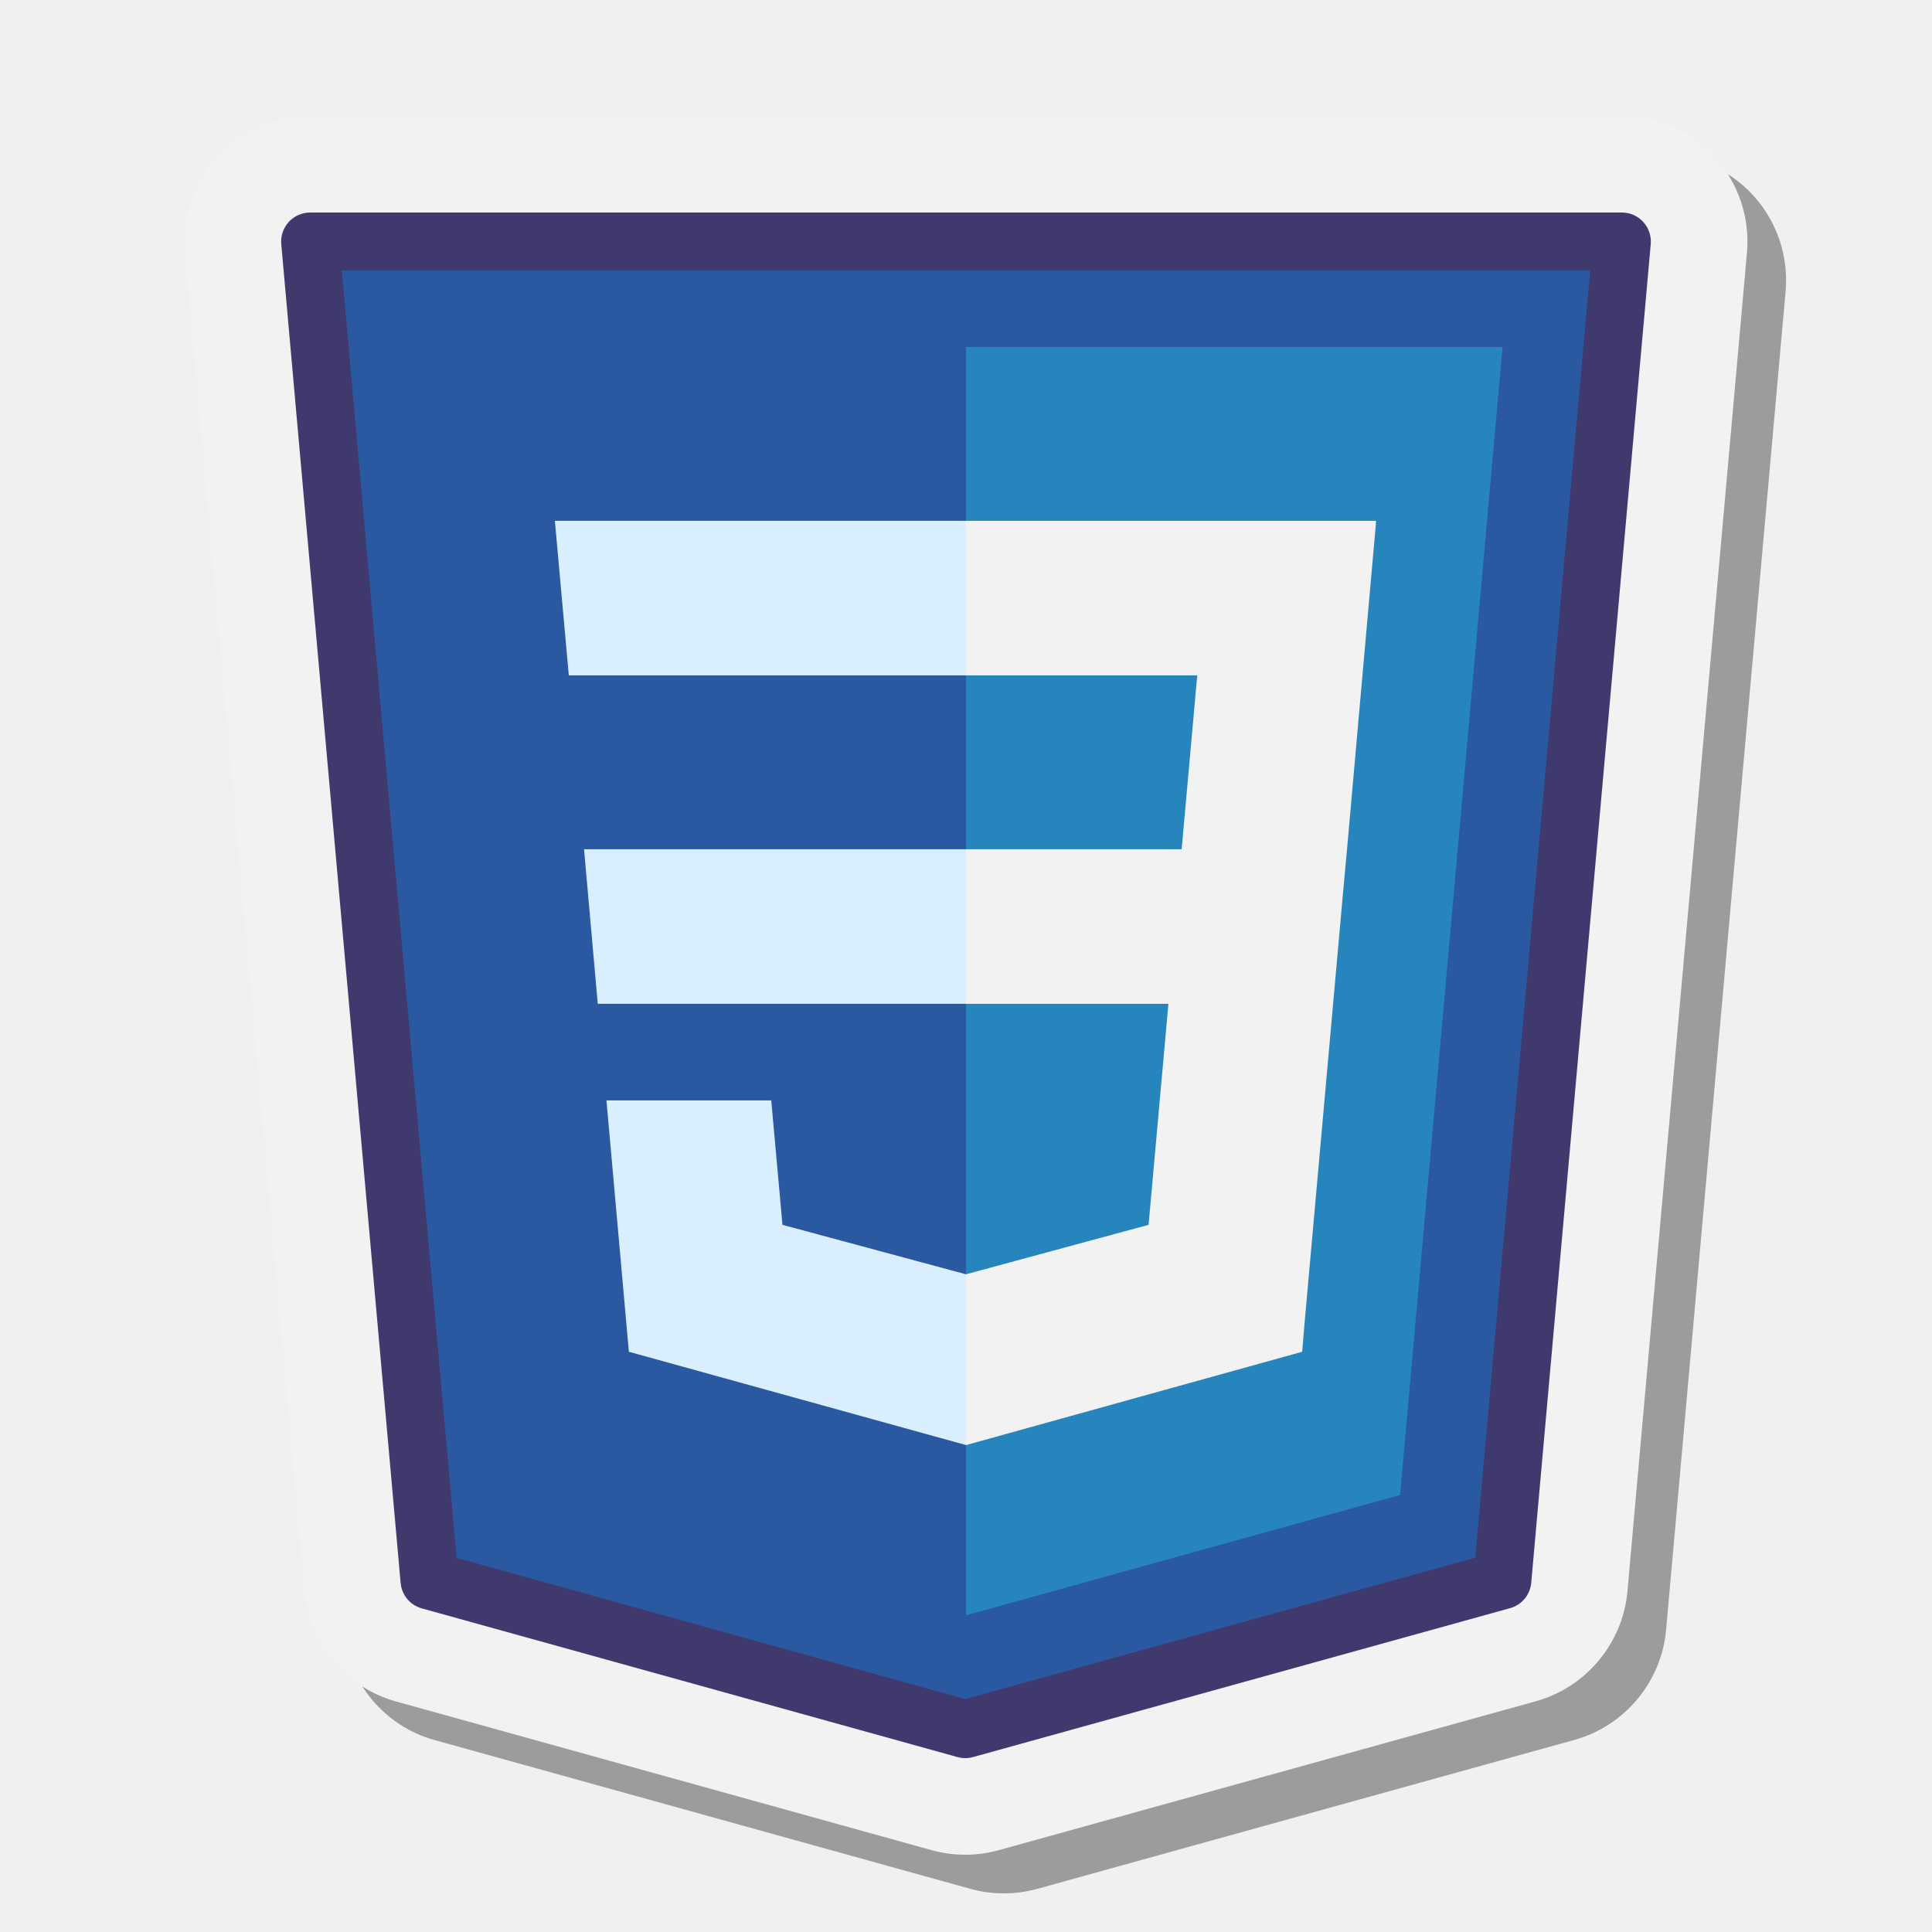
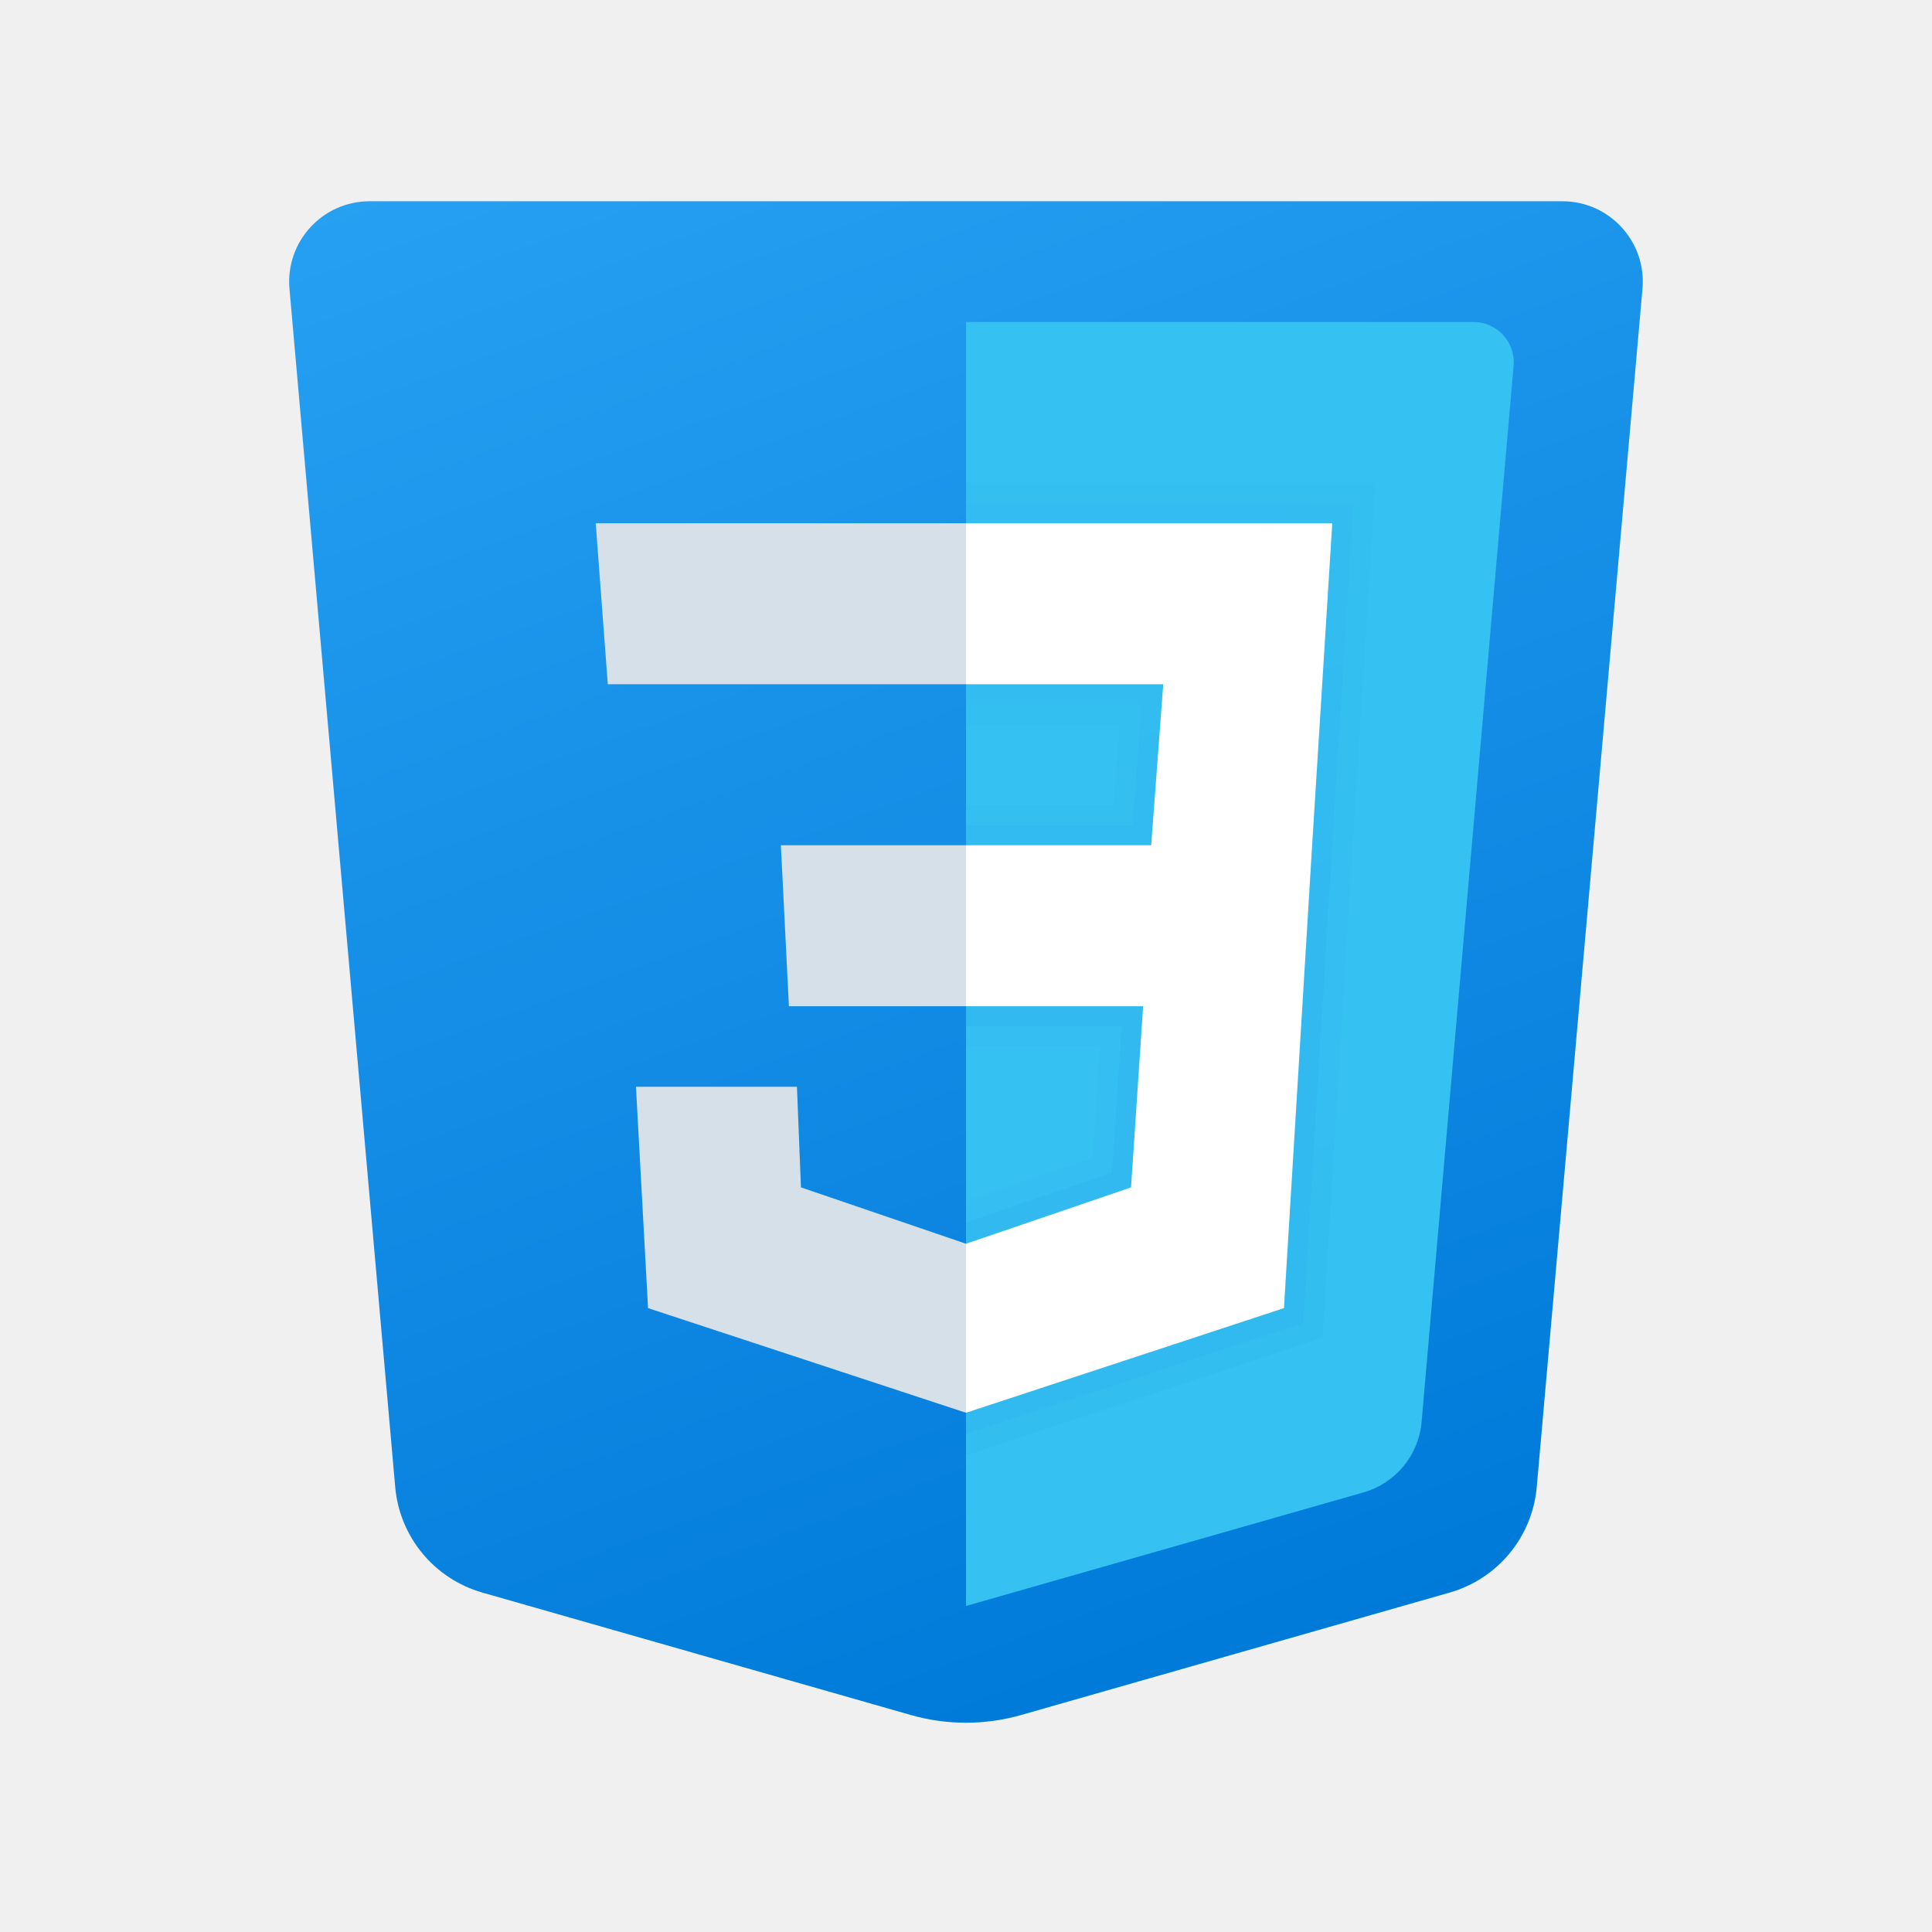
- <svg xmlns="http://www.w3.org/2000/svg" viewBox="0 0 100 100" width="100px" height="100px" baseProfile="basic">
-   <path d="M51.958,98c-0.58,0-1.16-0.078-1.724-0.232l-27.742-7.702c-2.593-0.72-4.495-3.004-4.735-5.685 l-6.179-69.304c-0.16-1.813,0.451-3.621,1.677-4.962C14.485,8.77,16.233,8,18.053,8h67.895c1.821,0,3.569,0.771,4.798,2.115 c1.225,1.339,1.837,3.147,1.677,4.959L86.236,84.37c-0.24,2.683-2.145,4.967-4.739,5.686l-27.803,7.709 C53.124,97.921,52.542,98,51.958,98z" opacity=".35" />
-   <path fill="#f2f2f2" d="M49.958,96c-0.58,0-1.16-0.078-1.724-0.232l-27.742-7.702c-2.593-0.72-4.495-3.004-4.735-5.685 L9.578,13.077c-0.16-1.813,0.451-3.621,1.677-4.962C12.485,6.77,14.233,6,16.053,6h67.895c1.821,0,3.569,0.771,4.798,2.115 c1.225,1.339,1.837,3.147,1.677,4.959L84.236,82.37c-0.24,2.683-2.145,4.967-4.739,5.686l-27.803,7.709 C51.124,95.921,50.542,96,49.958,96z" />
-   <polygon fill="#2b59a1" points="83.947,12.5 77.762,81.792 49.958,89.5 22.231,81.803 16.053,12.5" />
-   <path fill="#40396e" d="M49.958,91c-0.135,0-0.27-0.019-0.401-0.055L21.83,83.249c-0.602-0.167-1.037-0.689-1.093-1.312 l-6.179-69.303c-0.037-0.419,0.104-0.835,0.388-1.146C15.23,11.177,15.632,11,16.053,11h67.895c0.421,0,0.822,0.177,1.106,0.488 c0.284,0.311,0.425,0.726,0.388,1.146l-6.186,69.292c-0.056,0.622-0.491,1.145-1.094,1.312l-27.804,7.709 C50.228,90.982,50.093,91,49.958,91z M23.634,80.635l26.324,7.309l26.402-7.32L82.308,14H17.692L23.634,80.635z" />
-   <polygon fill="#2785bd" points="72.467,77.38 77.771,17.957 50,17.957 50,83.608" />
-   <polygon fill="#d9eeff" points="50,43.957 51,47.957 50,51.957 30.94,51.957 30.23,43.957" />
-   <polygon fill="#d9eeff" points="50,26.957 51,30.957 50,34.957 29.441,34.957 28.72,26.957" />
-   <polygon fill="#d9eeff" points="51,69.957 50,74.796 32.55,69.967 31.39,56.957 39.92,56.957 40.5,63.397 50,65.957" />
-   <path fill="#f2f2f2" d="M50,26.957v8h11.969l-0.807,9H50c-0.009-0.002-0.008,8-0.008,8h10.485l-1.027,11.44L50,65.957v8.84 l17.4-4.83l0.12-1.44l2-22.37l0.21-2.29l1.5-16.91H50z" />
+ <svg xmlns="http://www.w3.org/2000/svg" viewBox="0 0 48 48" width="48px" height="48px" fill="url(#TQDriqswrKwPOniLrPT12a)">
+   <linearGradient id="TQDriqswrKwPOniLrPT12a" x1="16.33" x2="32.293" y1="-2.748" y2="41.109" gradientUnits="userSpaceOnUse">
+     <stop offset="0" stop-color="#2aa4f4" />
+     <stop offset="1" stop-color="#007ad9" />
+   </linearGradient>
+   <path fill="url(#TQDriqswrKwPOniLrPT12a)" d="M7.192,7.176l2.627,29.77c0.109,1.237,0.97,2.28,2.164,2.621l10.643,3.041 c0.898,0.257,1.849,0.257,2.747,0l10.643-3.041c1.194-0.341,2.055-1.383,2.164-2.621l2.627-29.77C40.911,6.006,39.99,5,38.816,5 H9.184C8.01,5,7.089,6.006,7.192,7.176z" />
+   <path fill="#35c1f1" d="M24,8v31.9l9.876-2.822c0.797-0.228,1.371-0.924,1.443-1.749l2.286-26.242 C37.656,8.502,37.196,8,36.609,8H24z" />
+   <path fill="#fff" d="M33.1,13H24v4h4.9l-0.3,4H24v4h4.4l-0.3,4.5L24,30.9v4.2l7.9-2.6L32.6,21l0,0L33.1,13z" />
+   <path fill="#d6e0e9" d="M24,13v4h-8.9l-0.3-4H24z M19.4,21l0.2,4H24v-4H19.4z M19.8,27h-4l0.3,5.5l7.9,2.6v-4.2l-4.1-1.4 L19.8,27z" />
+   <path d="M33.1,13l-0.5,8l-0.7,11.5L24,35.1l-7.9-2.6L15.8,27h4l0.1,2.5l4.1,1.4l4.1-1.4l0.3-4.5H24h-4.4l-0.2-4H24h4.6l0.3-4H24 h-8.9l-0.3-4H24H33.1 M34.164,12H33.1H24h-9.2h-1.078l0.081,1.075l0.3,4L14.172,18H15.1H24h3.822l-0.15,2H24h-4.6h-1.051 l0.052,1.05l0.2,4L18.649,26H15.8h-1.056l0.058,1.054l0.3,5.5l0.037,0.682l0.649,0.214l7.9,2.6L24,36.153l0.313-0.103l7.9-2.6 l0.644-0.212l0.041-0.677l0.7-11.5l0.5-7.998L34.164,12L34.164,12z M20.761,26H24h3.331l-0.185,2.769L24,29.843l-3.128-1.068 l-0.073-1.815L20.761,26L20.761,26z" opacity=".05" />
+   <path d="M33.1,13l-0.5,8l-0.7,11.5L24,35.1l-7.9-2.6L15.8,27h4l0.1,2.5l4.1,1.4l4.1-1.4l0.3-4.5H24h-4.4l-0.2-4H24h4.6l0.3-4H24 h-8.9l-0.3-4H24H33.1 M33.632,12.5H33.1H24h-9.2h-0.539l0.04,0.537l0.3,4l0.035,0.463H15.1H24h4.361l-0.225,3H24h-4.6h-0.526 l0.026,0.525l0.2,4l0.024,0.475H19.6H24h3.866l-0.242,3.634L24,30.372l-3.614-1.234L20.3,26.98L20.28,26.5H19.8h-4h-0.528 l0.029,0.527l0.3,5.5l0.019,0.341l0.324,0.107l7.9,2.6L24,35.626l0.156-0.051l7.9-2.6l0.322-0.106l0.021-0.339l0.7-11.5l0.5-7.999 L33.632,12.5L33.632,12.5z" opacity=".07" />
</svg>
